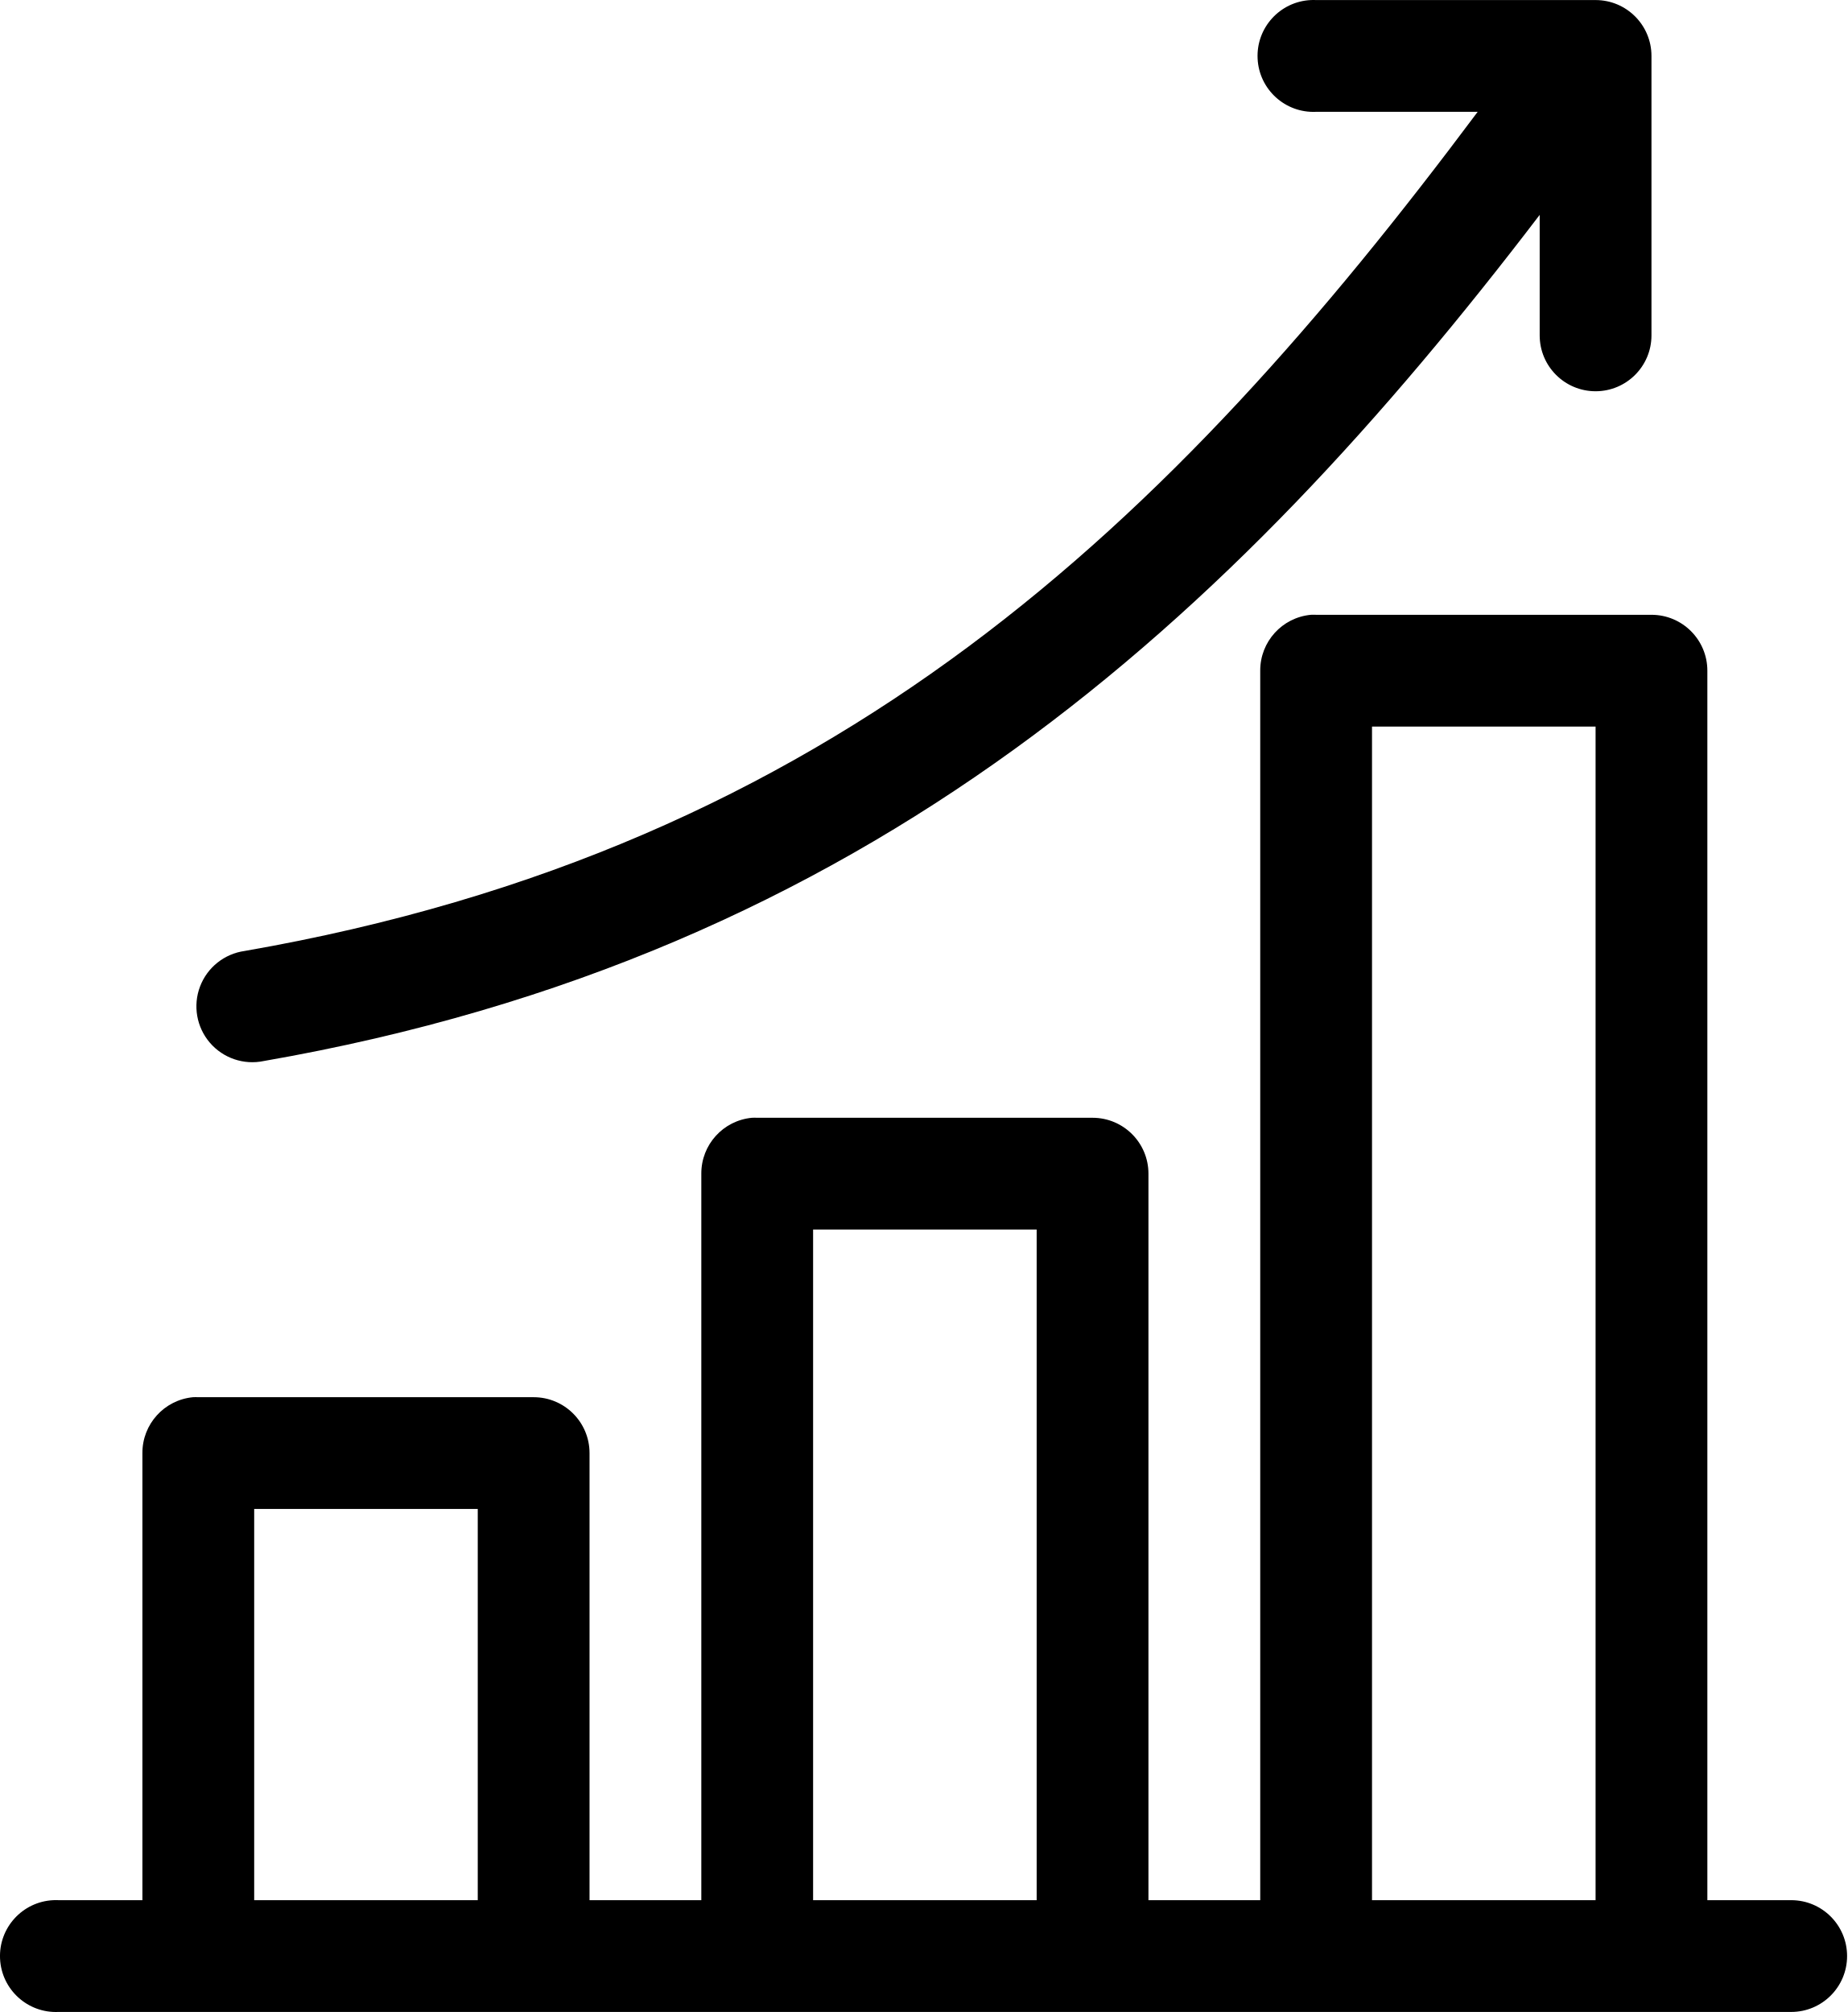
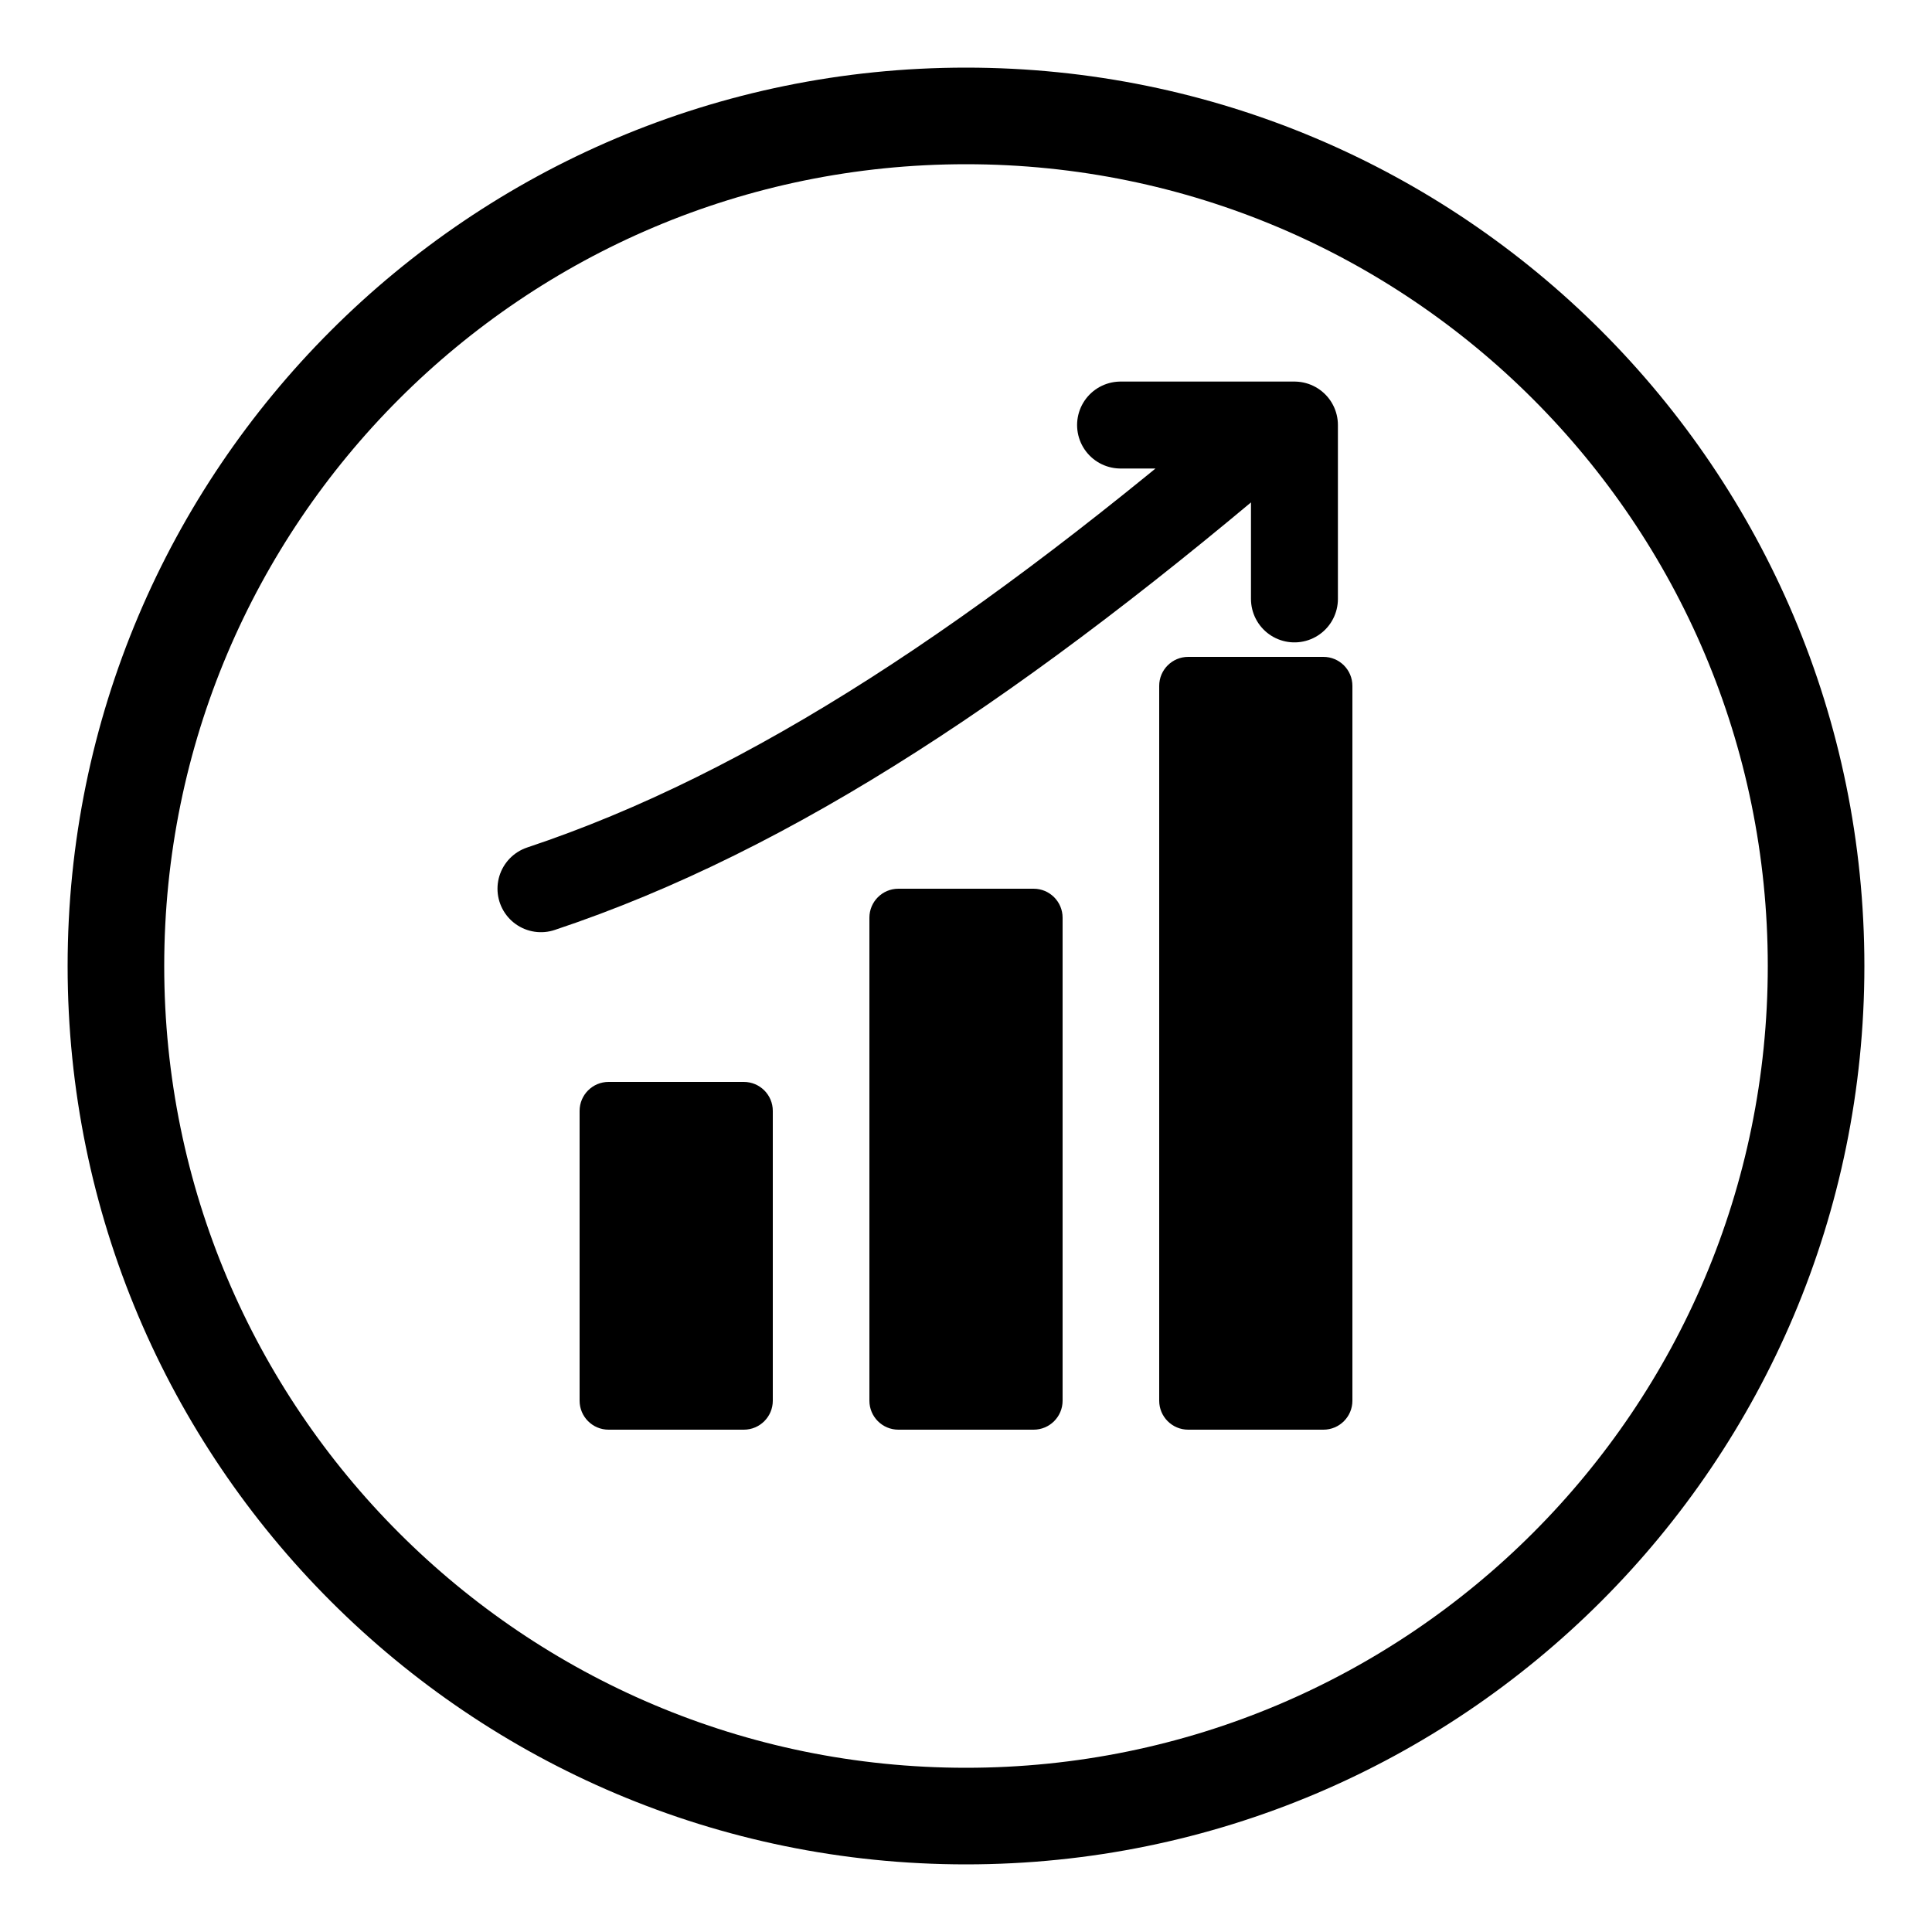
- <svg xmlns="http://www.w3.org/2000/svg" viewBox="137.938 211.998 66.124 72.004" width="66.124" height="72.004">
-   <g transform="matrix(1, 0, 0, 1, 121.0338, -754.3622)">
-     <path style="font-size:medium;font-style:normal;font-variant:normal;font-weight:normal;font-stretch:normal;text-indent:0;text-align:start;text-decoration:none;line-height:normal;letter-spacing:normal;word-spacing:normal;text-transform:none;direction:ltr;block-progression:tb;writing-mode:lr-tb;text-anchor:start;baseline-shift:baseline;opacity:1;color:#000000;fill:#000000;fill-opacity:1;stroke:none;stroke-width:4;marker:none;visibility:visible;display:inline;overflow:visible;enable-background:accumulate;font-family:Sans;-inkscape-font-specification:Sans" d="M 63.812 14 A 2.002 2.002 0 1 0 64 18 L 69.781 18 C 58.795 32.708 46.852 44.343 25.656 48.031 A 2 2 0 1 0 26.344 51.969 C 48.048 48.192 60.969 36.139 72 21.688 L 72 26 A 2 2 0 1 0 76 26 L 76 16 A 2 2 0 0 0 74 14 L 64 14 A 2 2 0 0 0 63.812 14 z M 63.812 36 A 2 2 0 0 0 62 38 L 62 82 L 58 82 L 58 56 A 2 2 0 0 0 56 54 L 44 54 A 2 2 0 0 0 43.812 54 A 2 2 0 0 0 42 56 L 42 82 L 38 82 L 38 66 A 2 2 0 0 0 36 64 L 24 64 A 2 2 0 0 0 23.812 64 A 2 2 0 0 0 22 66 L 22 82 L 19 82 A 2 2 0 0 0 18.812 82 A 2.002 2.002 0 1 0 19 86 L 81 86 A 2 2 0 1 0 81 82 L 78 82 L 78 38 A 2 2 0 0 0 76 36 L 64 36 A 2 2 0 0 0 63.812 36 z M 66 40 L 74 40 L 74 82 L 66 82 L 66 40 z M 46 58 L 54 58 L 54 82 L 46 82 L 46 58 z M 26 68 L 34 68 L 34 82 L 26 82 L 26 68 z " transform="translate(0,952.3622)" />
+ <svg xmlns="http://www.w3.org/2000/svg" viewBox="0 0 100 100" width="100" height="100">
+   <g fill="none" stroke="#000" stroke-width="6" stroke-linecap="round" stroke-linejoin="round">
+     <circle cx="50" cy="50" r="44" stroke-width="5" />
  </g>
+   <g fill="#000">
+     <rect x="30" y="56" width="10" height="18" rx="1.5" />
+     <rect x="45" y="46" width="10" height="28" rx="1.5" />
+     <rect x="60" y="34" width="10" height="40" rx="1.5" />
+   </g>
+   <path d="M28 46 C40 42 52 34 66 22 M58 22 H67 V31" fill="none" stroke="#000" stroke-width="4.5" stroke-linecap="round" stroke-linejoin="round" />
</svg>
